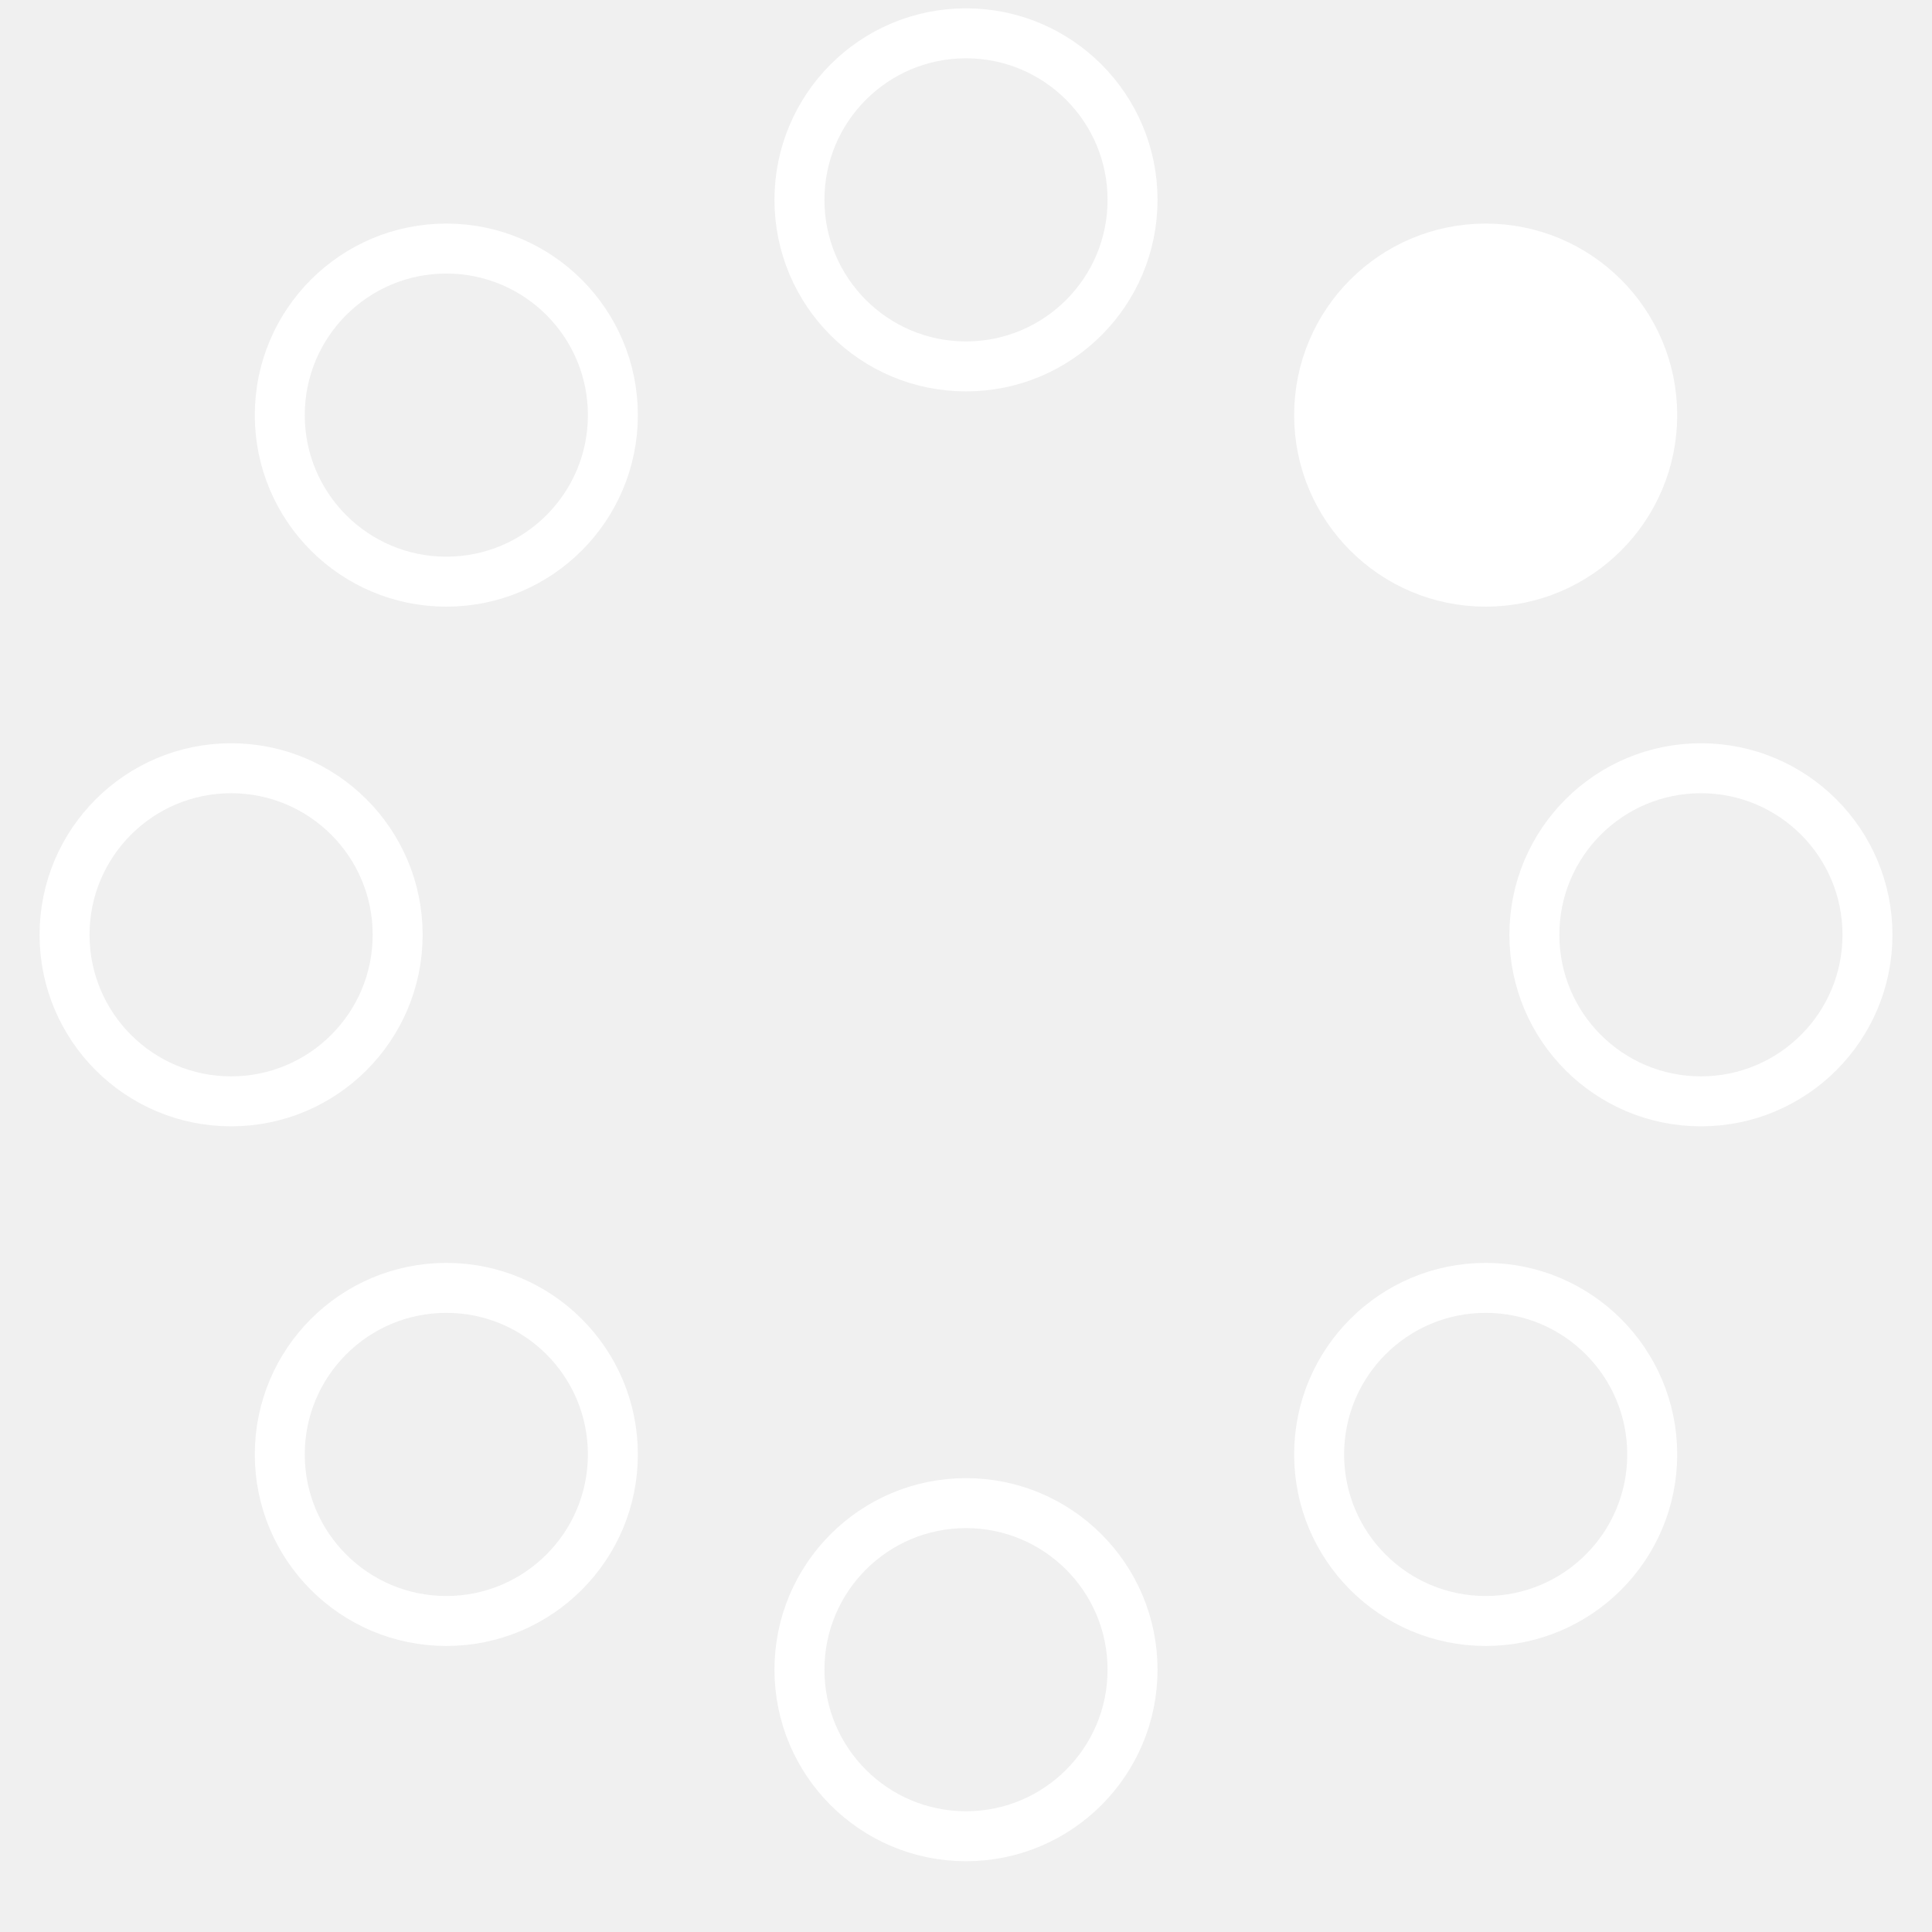
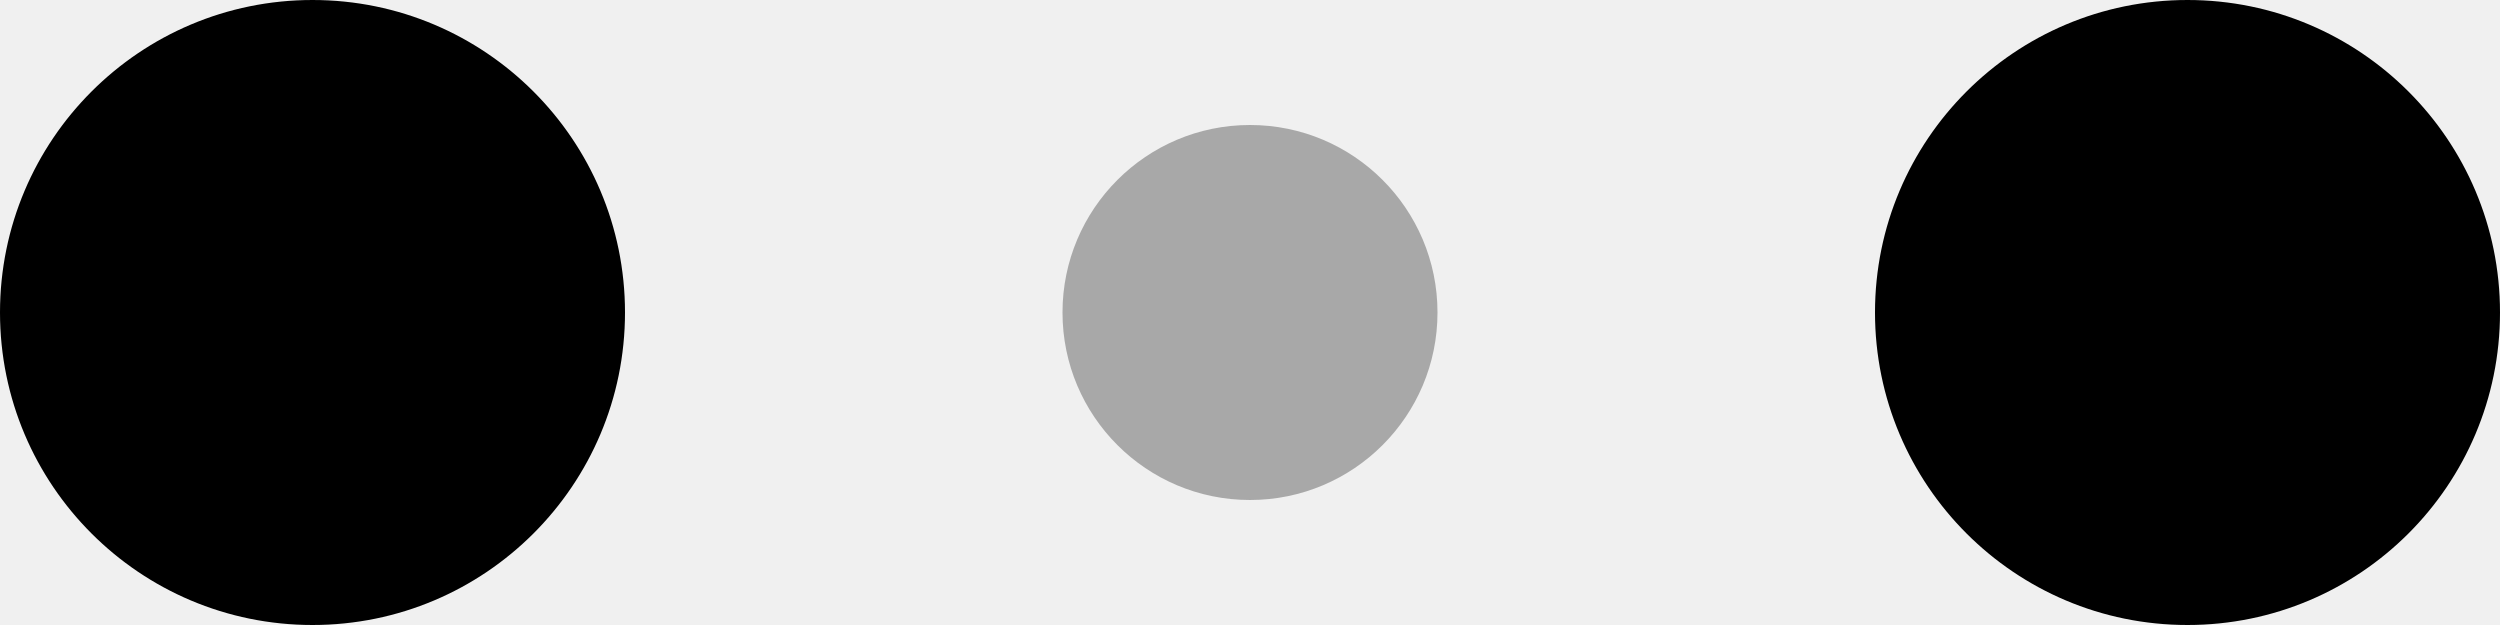
- <svg xmlns="http://www.w3.org/2000/svg" width="58" height="58" viewBox="0 0 58 58">
-   <g fill="none" fill-rule="evenodd">
-     <g transform="translate(2 1)" stroke="#FFF" stroke-width="1.5">
-       <circle cx="42.601" cy="11.462" r="5" fill-opacity="1" fill="#fff">
-         <animate attributeName="fill-opacity" begin="0s" dur="1.3s" values="1;0;0;0;0;0;0;0" calcMode="linear" repeatCount="indefinite" />
-       </circle>
-       <circle cx="49.063" cy="27.063" r="5" fill-opacity="0" fill="#fff">
-         <animate attributeName="fill-opacity" begin="0s" dur="1.3s" values="0;1;0;0;0;0;0;0" calcMode="linear" repeatCount="indefinite" />
-       </circle>
-       <circle cx="42.601" cy="42.663" r="5" fill-opacity="0" fill="#fff">
-         <animate attributeName="fill-opacity" begin="0s" dur="1.3s" values="0;0;1;0;0;0;0;0" calcMode="linear" repeatCount="indefinite" />
-       </circle>
-       <circle cx="27" cy="49.125" r="5" fill-opacity="0" fill="#fff">
-         <animate attributeName="fill-opacity" begin="0s" dur="1.3s" values="0;0;0;1;0;0;0;0" calcMode="linear" repeatCount="indefinite" />
-       </circle>
-       <circle cx="11.399" cy="42.663" r="5" fill-opacity="0" fill="#fff">
-         <animate attributeName="fill-opacity" begin="0s" dur="1.3s" values="0;0;0;0;1;0;0;0" calcMode="linear" repeatCount="indefinite" />
-       </circle>
-       <circle cx="4.938" cy="27.063" r="5" fill-opacity="0" fill="#fff">
-         <animate attributeName="fill-opacity" begin="0s" dur="1.3s" values="0;0;0;0;0;1;0;0" calcMode="linear" repeatCount="indefinite" />
-       </circle>
-       <circle cx="11.399" cy="11.462" r="5" fill-opacity="0" fill="#fff">
-         <animate attributeName="fill-opacity" begin="0s" dur="1.3s" values="0;0;0;0;0;0;1;0" calcMode="linear" repeatCount="indefinite" />
-       </circle>
-       <circle cx="27" cy="5" r="5" fill-opacity="0" fill="#fff">
-         <animate attributeName="fill-opacity" begin="0s" dur="1.3s" values="0;0;0;0;0;0;0;1" calcMode="linear" repeatCount="indefinite" />
-       </circle>
-     </g>
-   </g>
+ <svg xmlns="http://www.w3.org/2000/svg" width="120" height="30" viewBox="0 0 120 30" fill="#000">
+   <circle cx="15" cy="15" r="15">
+     <animate attributeName="r" from="15" to="15" begin="0s" dur="0.8s" values="15;9;15" calcMode="linear" repeatCount="indefinite" />
+     <animate attributeName="fill-opacity" from="1" to="1" begin="0s" dur="0.8s" values="1;.5;1" calcMode="linear" repeatCount="indefinite" />
+   </circle>
+   <circle cx="60" cy="15" r="9" fill-opacity="0.3">
+     <animate attributeName="r" from="9" to="9" begin="0s" dur="0.8s" values="9;15;9" calcMode="linear" repeatCount="indefinite" />
+     <animate attributeName="fill-opacity" from="0.5" to="0.5" begin="0s" dur="0.8s" values=".5;1;.5" calcMode="linear" repeatCount="indefinite" />
+   </circle>
+   <circle cx="105" cy="15" r="15">
+     <animate attributeName="r" from="15" to="15" begin="0s" dur="0.8s" values="15;9;15" calcMode="linear" repeatCount="indefinite" />
+     <animate attributeName="fill-opacity" from="1" to="1" begin="0s" dur="0.8s" values="1;.5;1" calcMode="linear" repeatCount="indefinite" />
+   </circle>
</svg>
